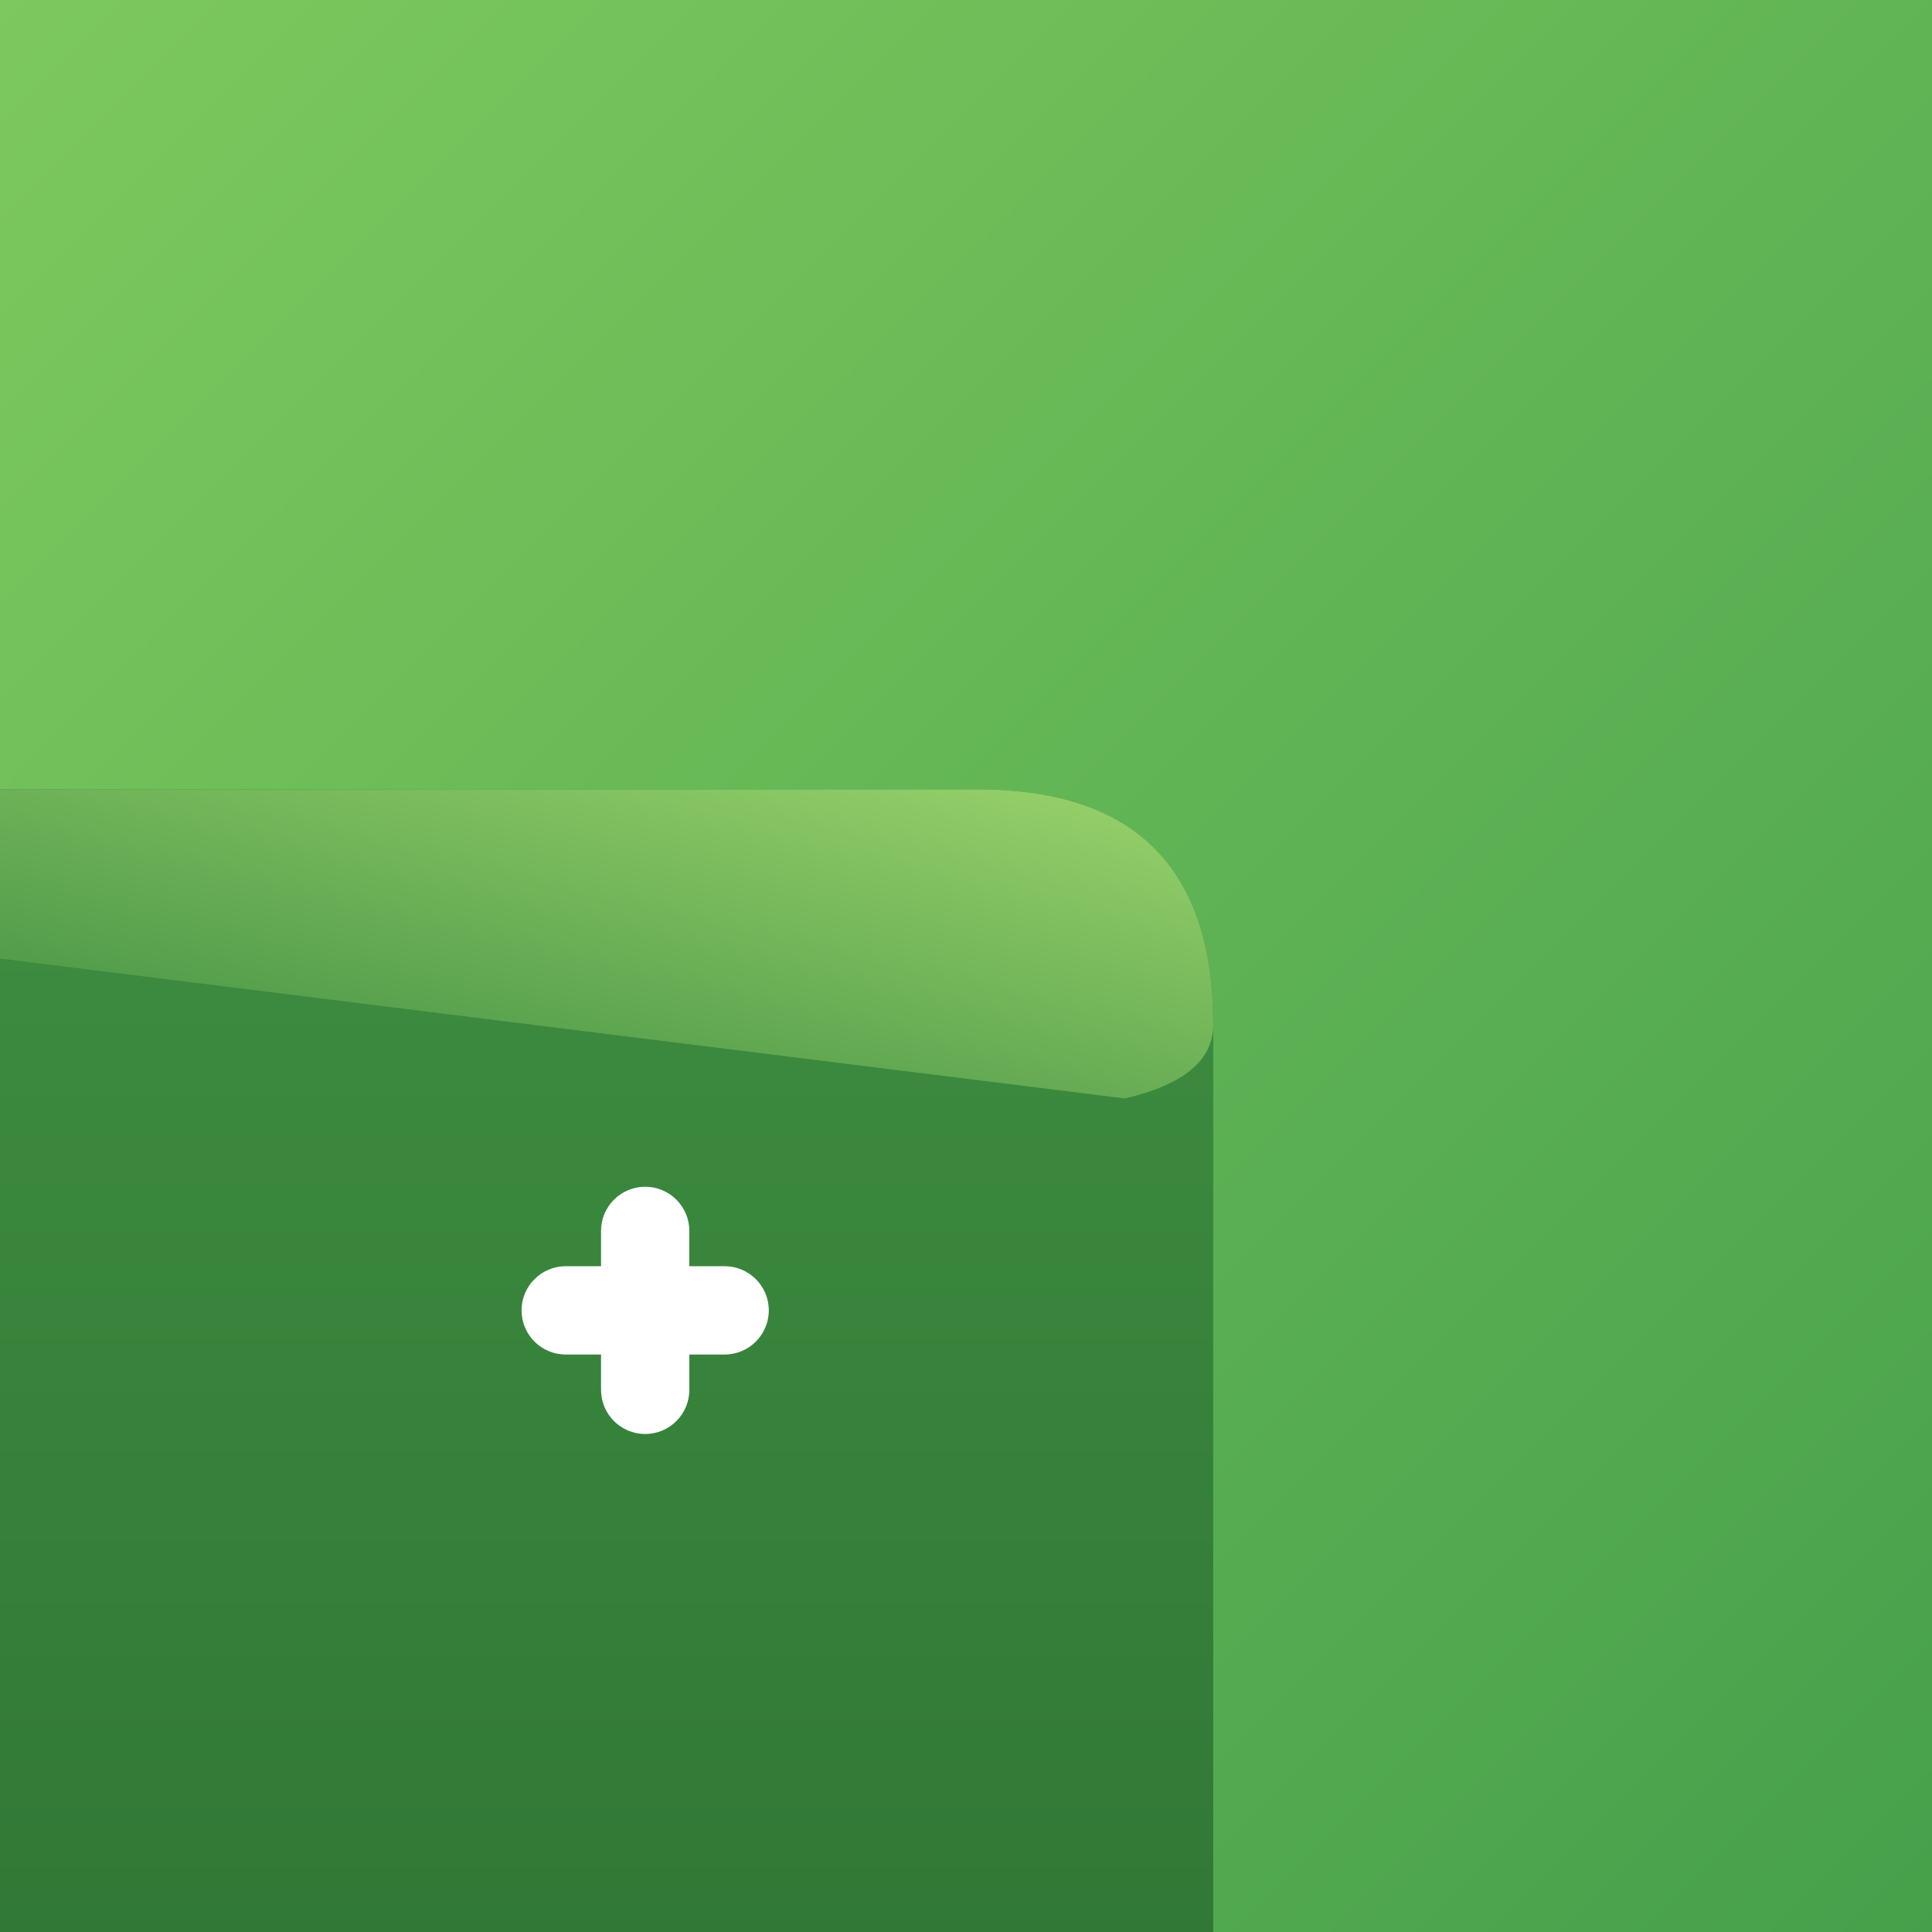
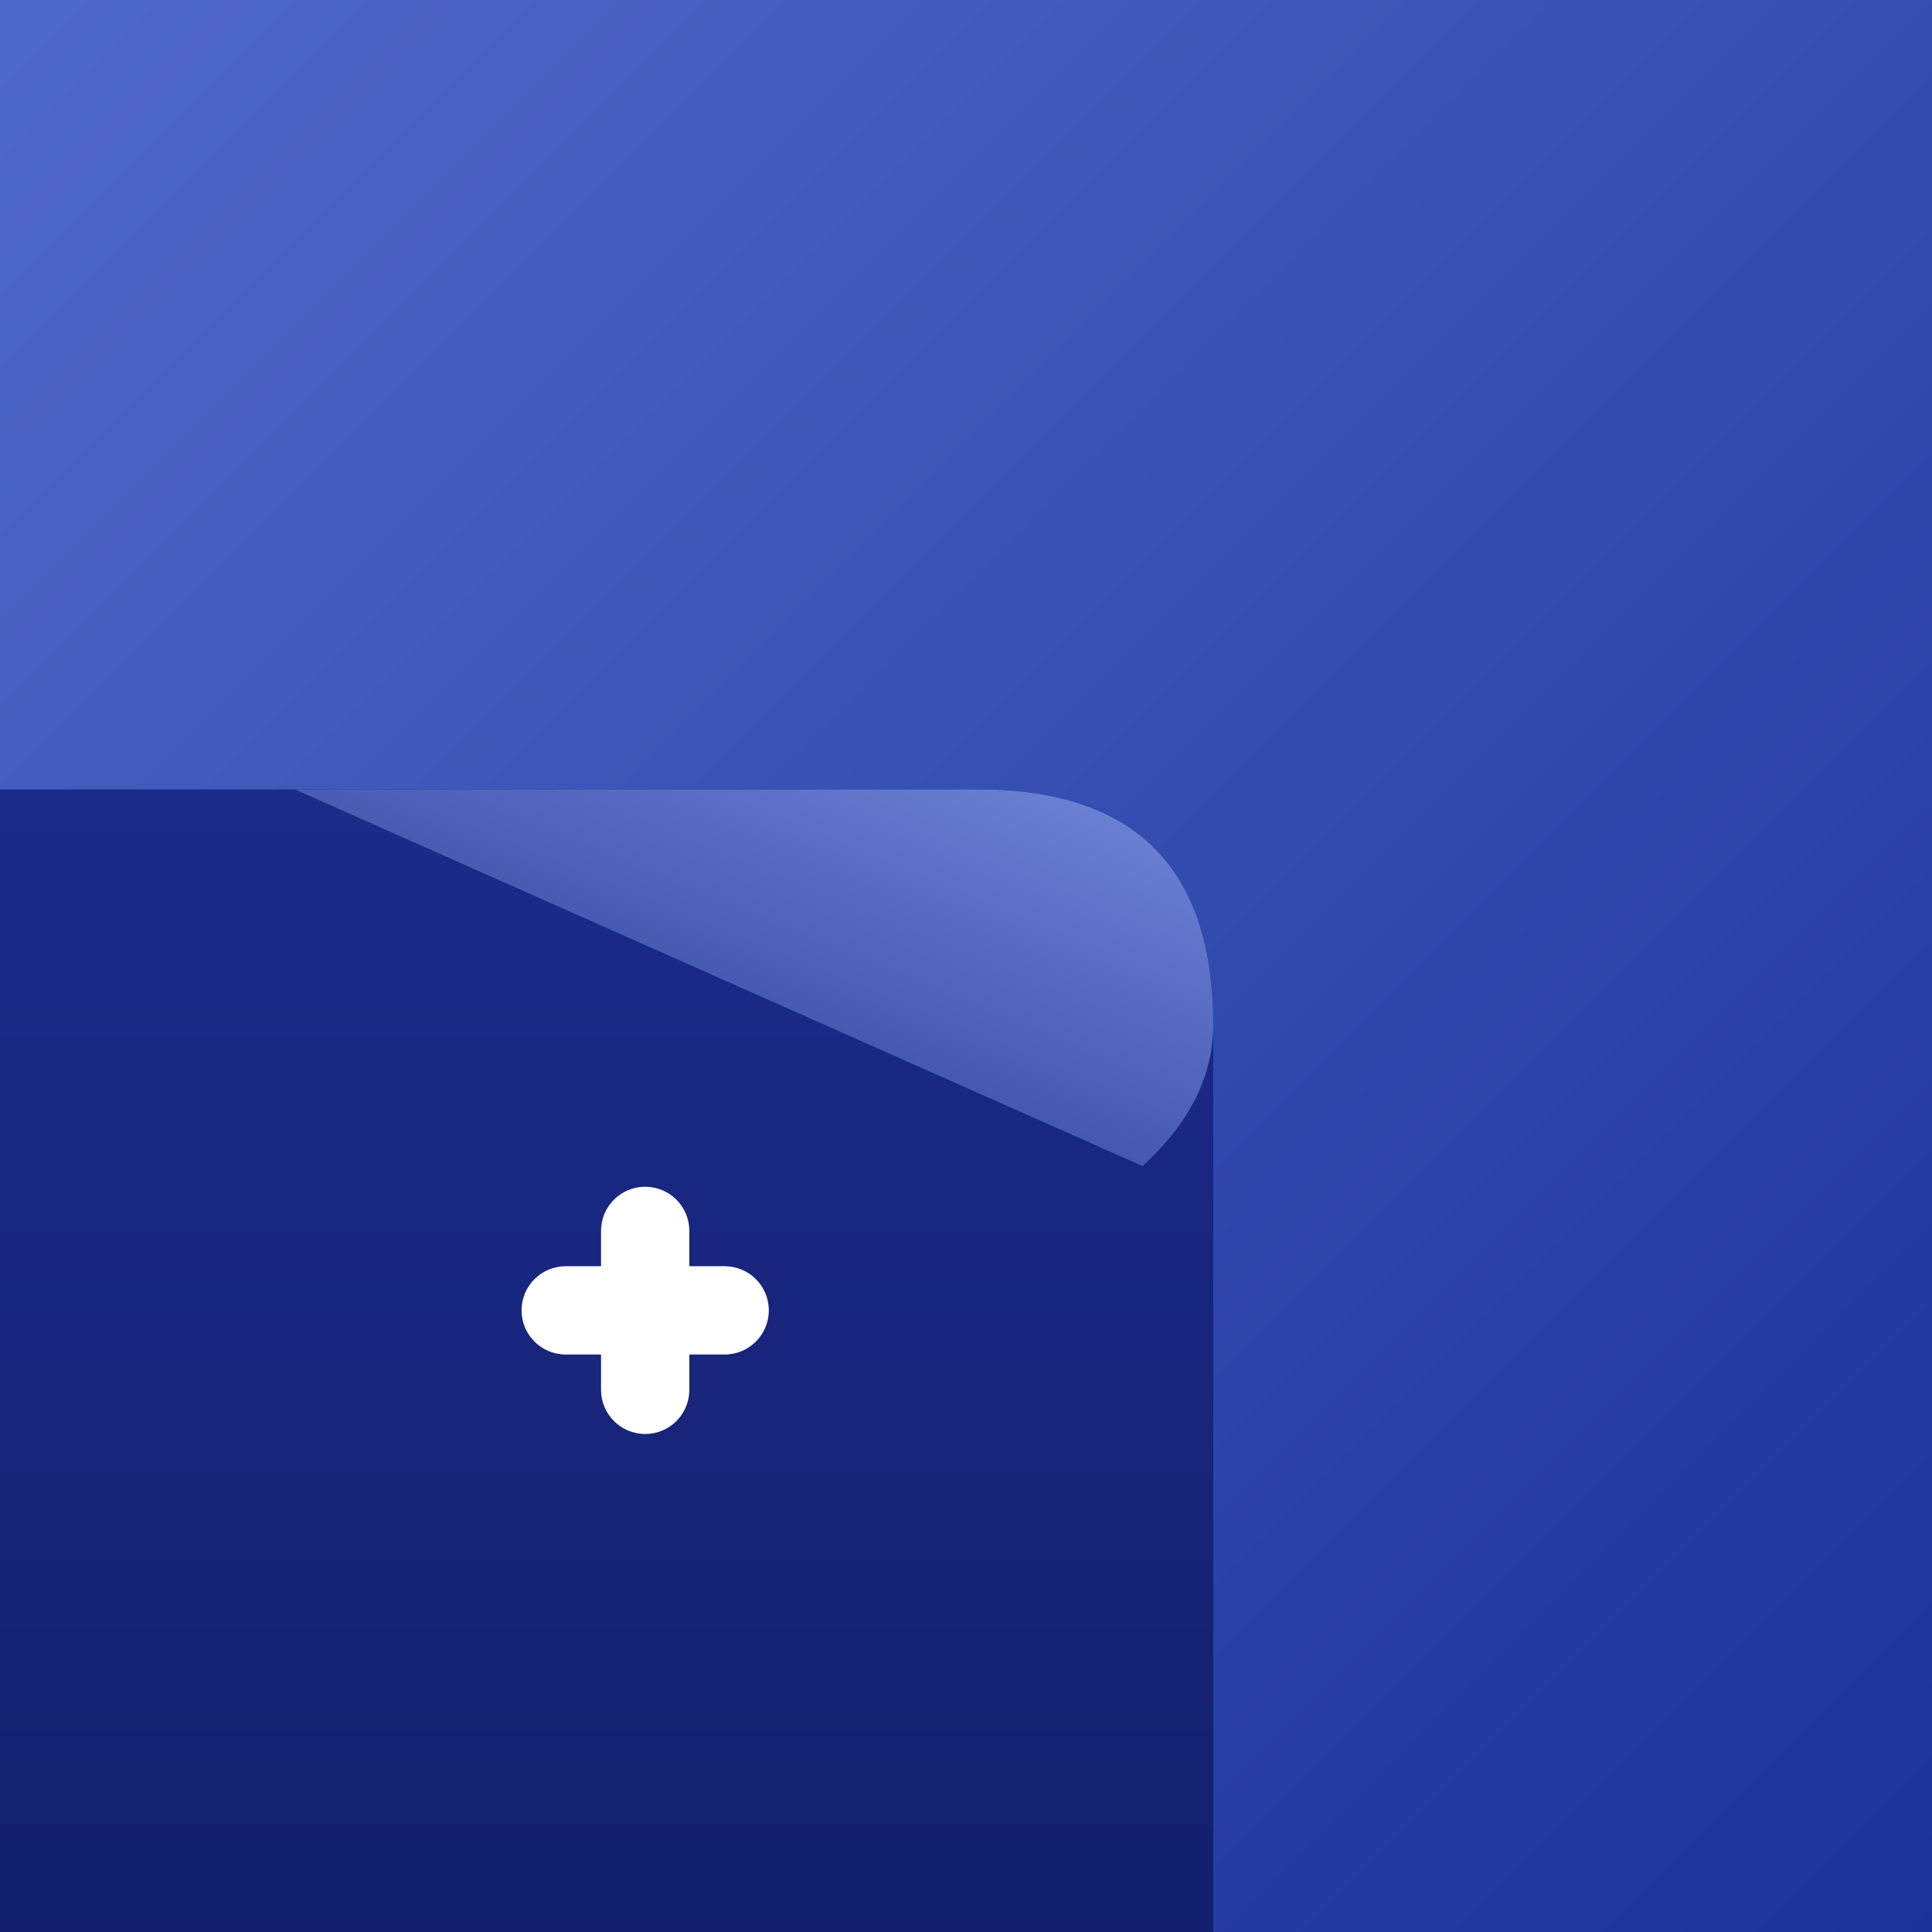
<svg xmlns="http://www.w3.org/2000/svg" viewBox="0 0 512 512">
  <defs>
    <linearGradient id="bg" x1="0" y1="0" x2="1" y2="1">
-       <stop offset="0" stop-color="#7DC95E" />
-       <stop offset="1" stop-color="#46A04B" />
+       <stop offset="0" stop-color="#4F69C8" />
+       <stop offset="1" stop-color="#1C319A" />
    </linearGradient>
    <linearGradient id="dk" x1="0" y1="0" x2="0" y2="1">
-       <stop offset="0" stop-color="#3E8E41" />
-       <stop offset="1" stop-color="#2B6E30" />
+       <stop offset="0" stop-color="#1B2B8A" />
+       <stop offset="1" stop-color="#0F1A5F" />
    </linearGradient>
    <linearGradient id="lobe" x1="1" y1="0" x2="0" y2="1">
-       <stop offset="0" stop-color="#9AD36C" />
-       <stop offset="1" stop-color="#3A8A3F" />
+       <stop offset="0" stop-color="#7188D8" />
+       <stop offset="1" stop-color="#1F2F8F" />
    </linearGradient>
    <clipPath id="c">
      <rect x="28" y="16" width="456" height="468" rx="104" />
+     </clipPath>
+     <clipPath id="f">
+       <rect x="16" y="16" width="480" height="480" rx="110" />
    </clipPath>
  </defs>
  <rect width="512" height="512" fill="url(#bg)" />
  <g transform="translate(256 256) scale(.78) translate(-256 -250)">
    <path d="M-100 190H260Q340 190 340 270V760H-100Z" fill="url(#dk)" />
-     <path d="M-100 190H260Q340 190 340 270Q340 288 310 295L-100 244Z" fill="url(#lobe)" />
+     <path d="M28 190H260Q340 190 340 270Q340 296 316 318Z" fill="url(#lobe)" />
    <g fill="#fff">
      <rect x="105" y="352" width="84" height="30" rx="15" />
      <rect x="132" y="325" width="30" height="84" rx="15" />
    </g>
  </g>
</svg>
